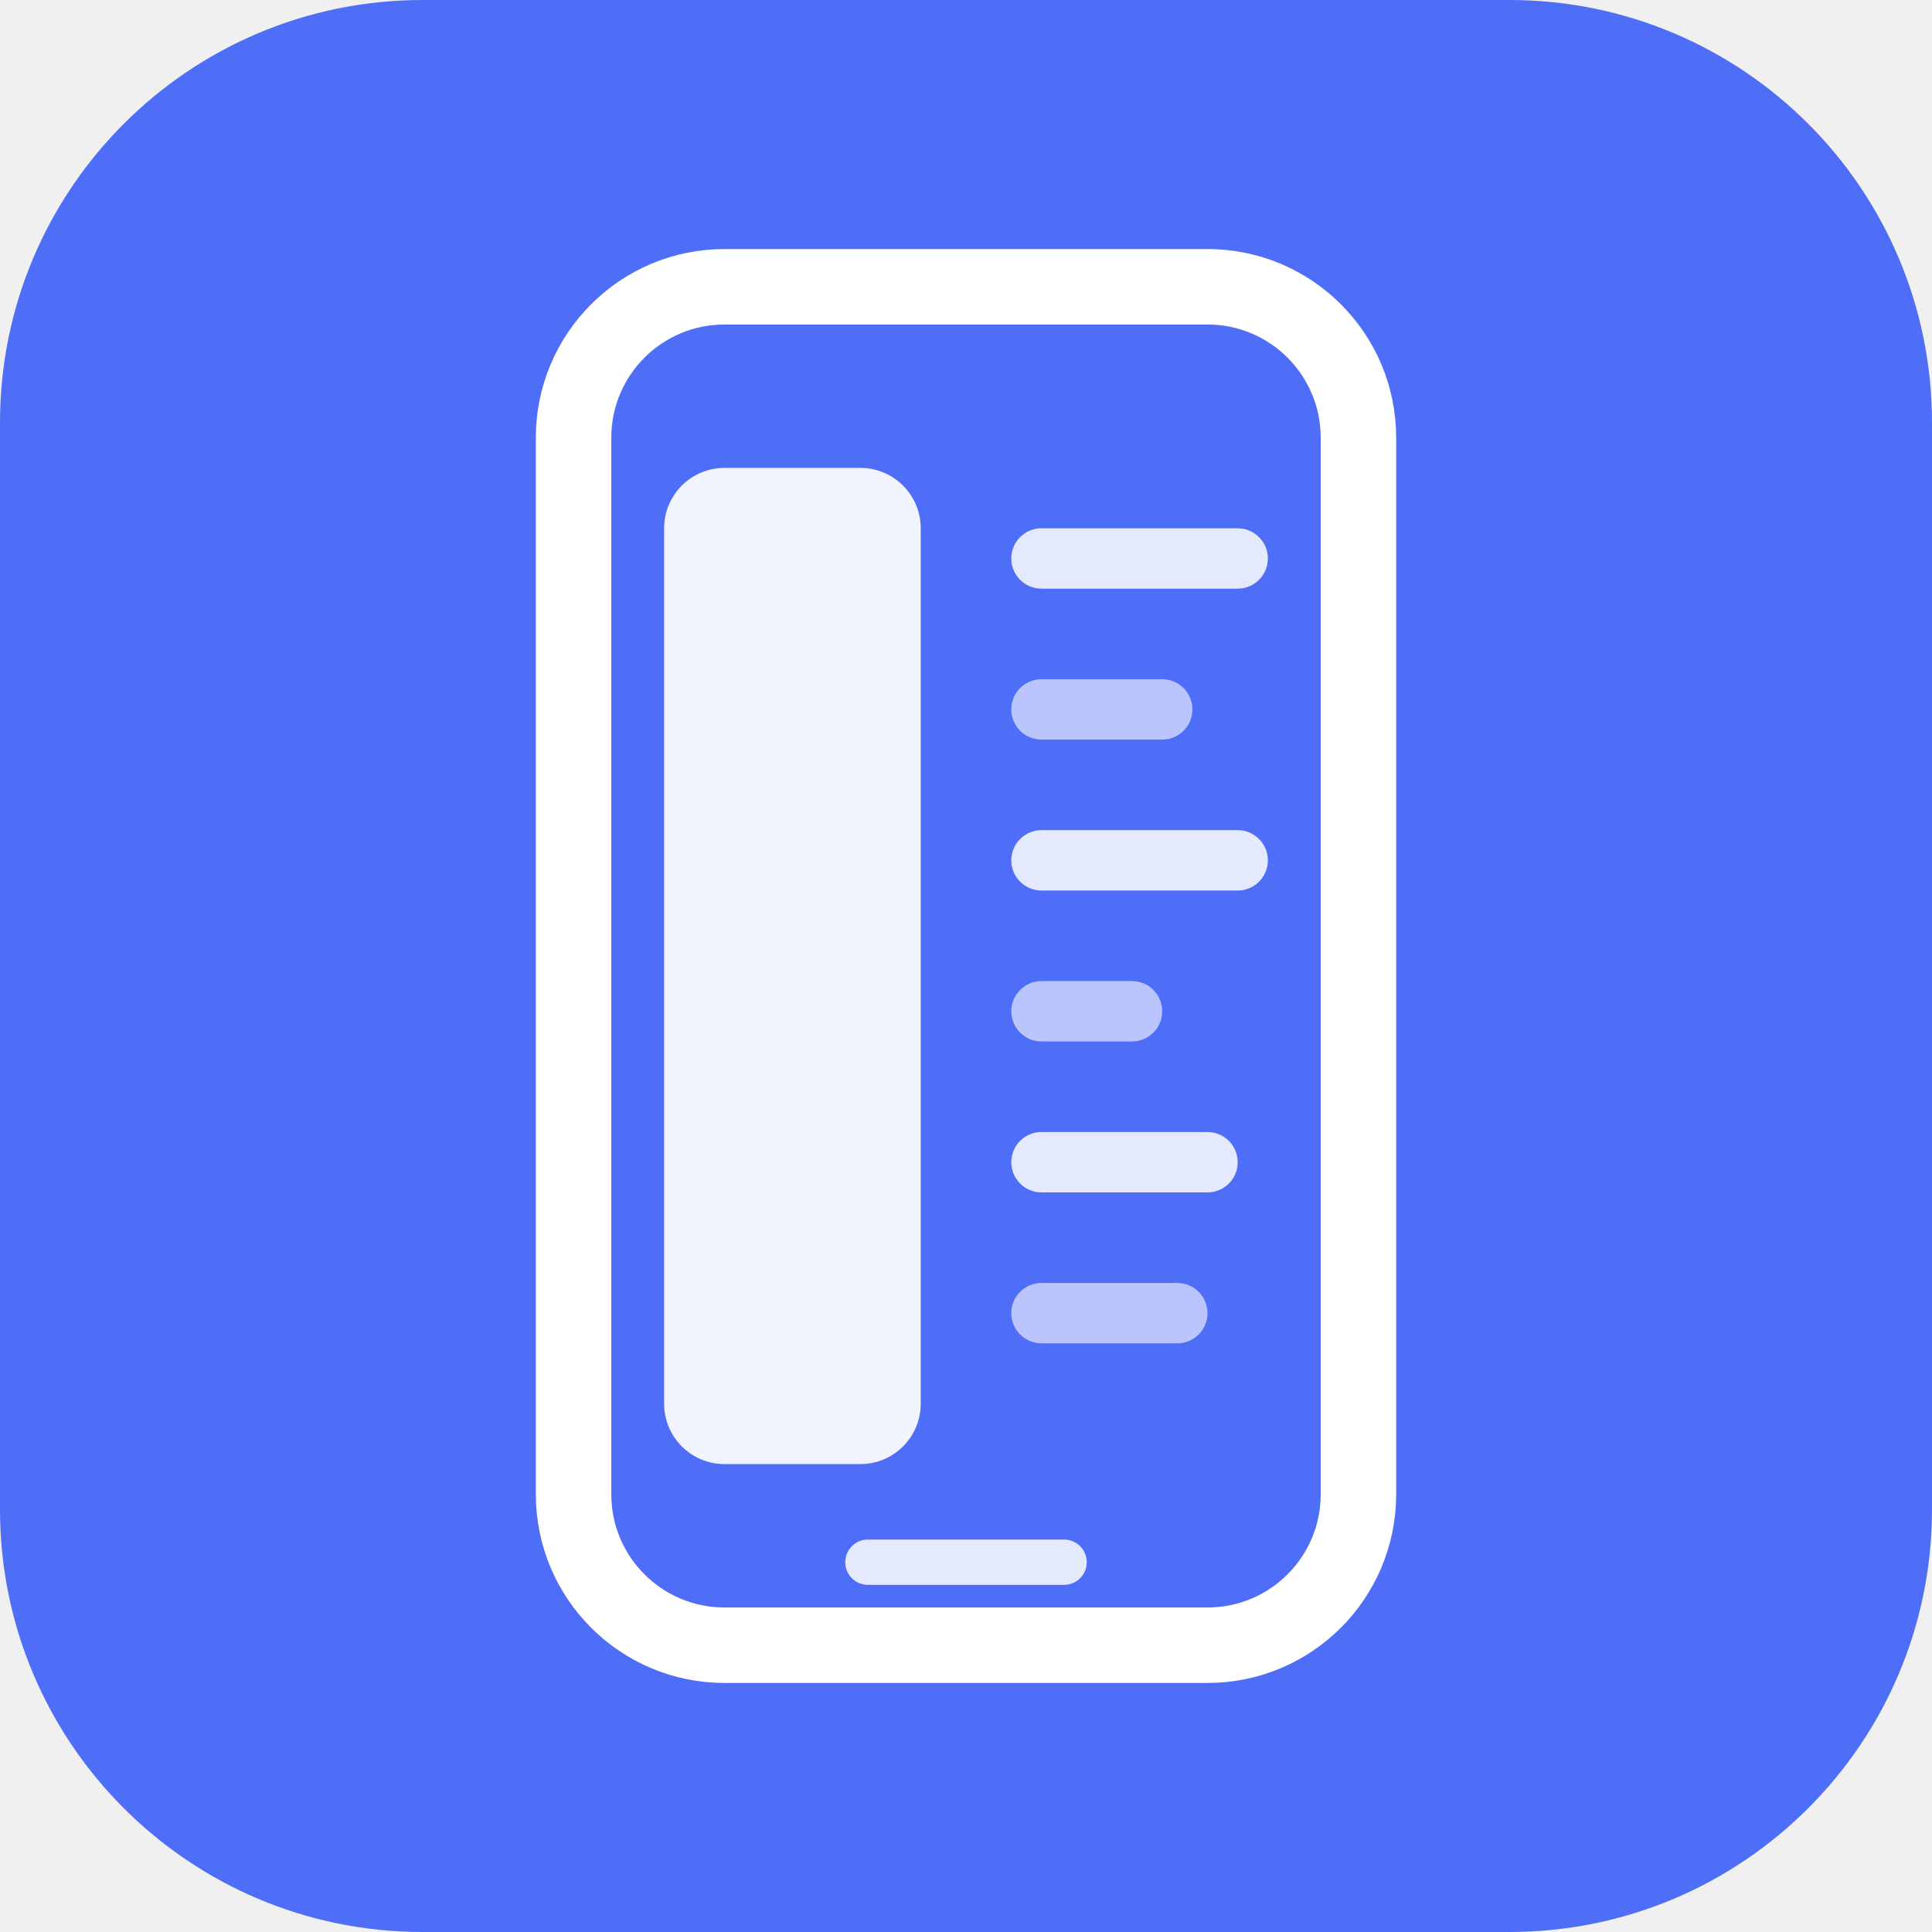
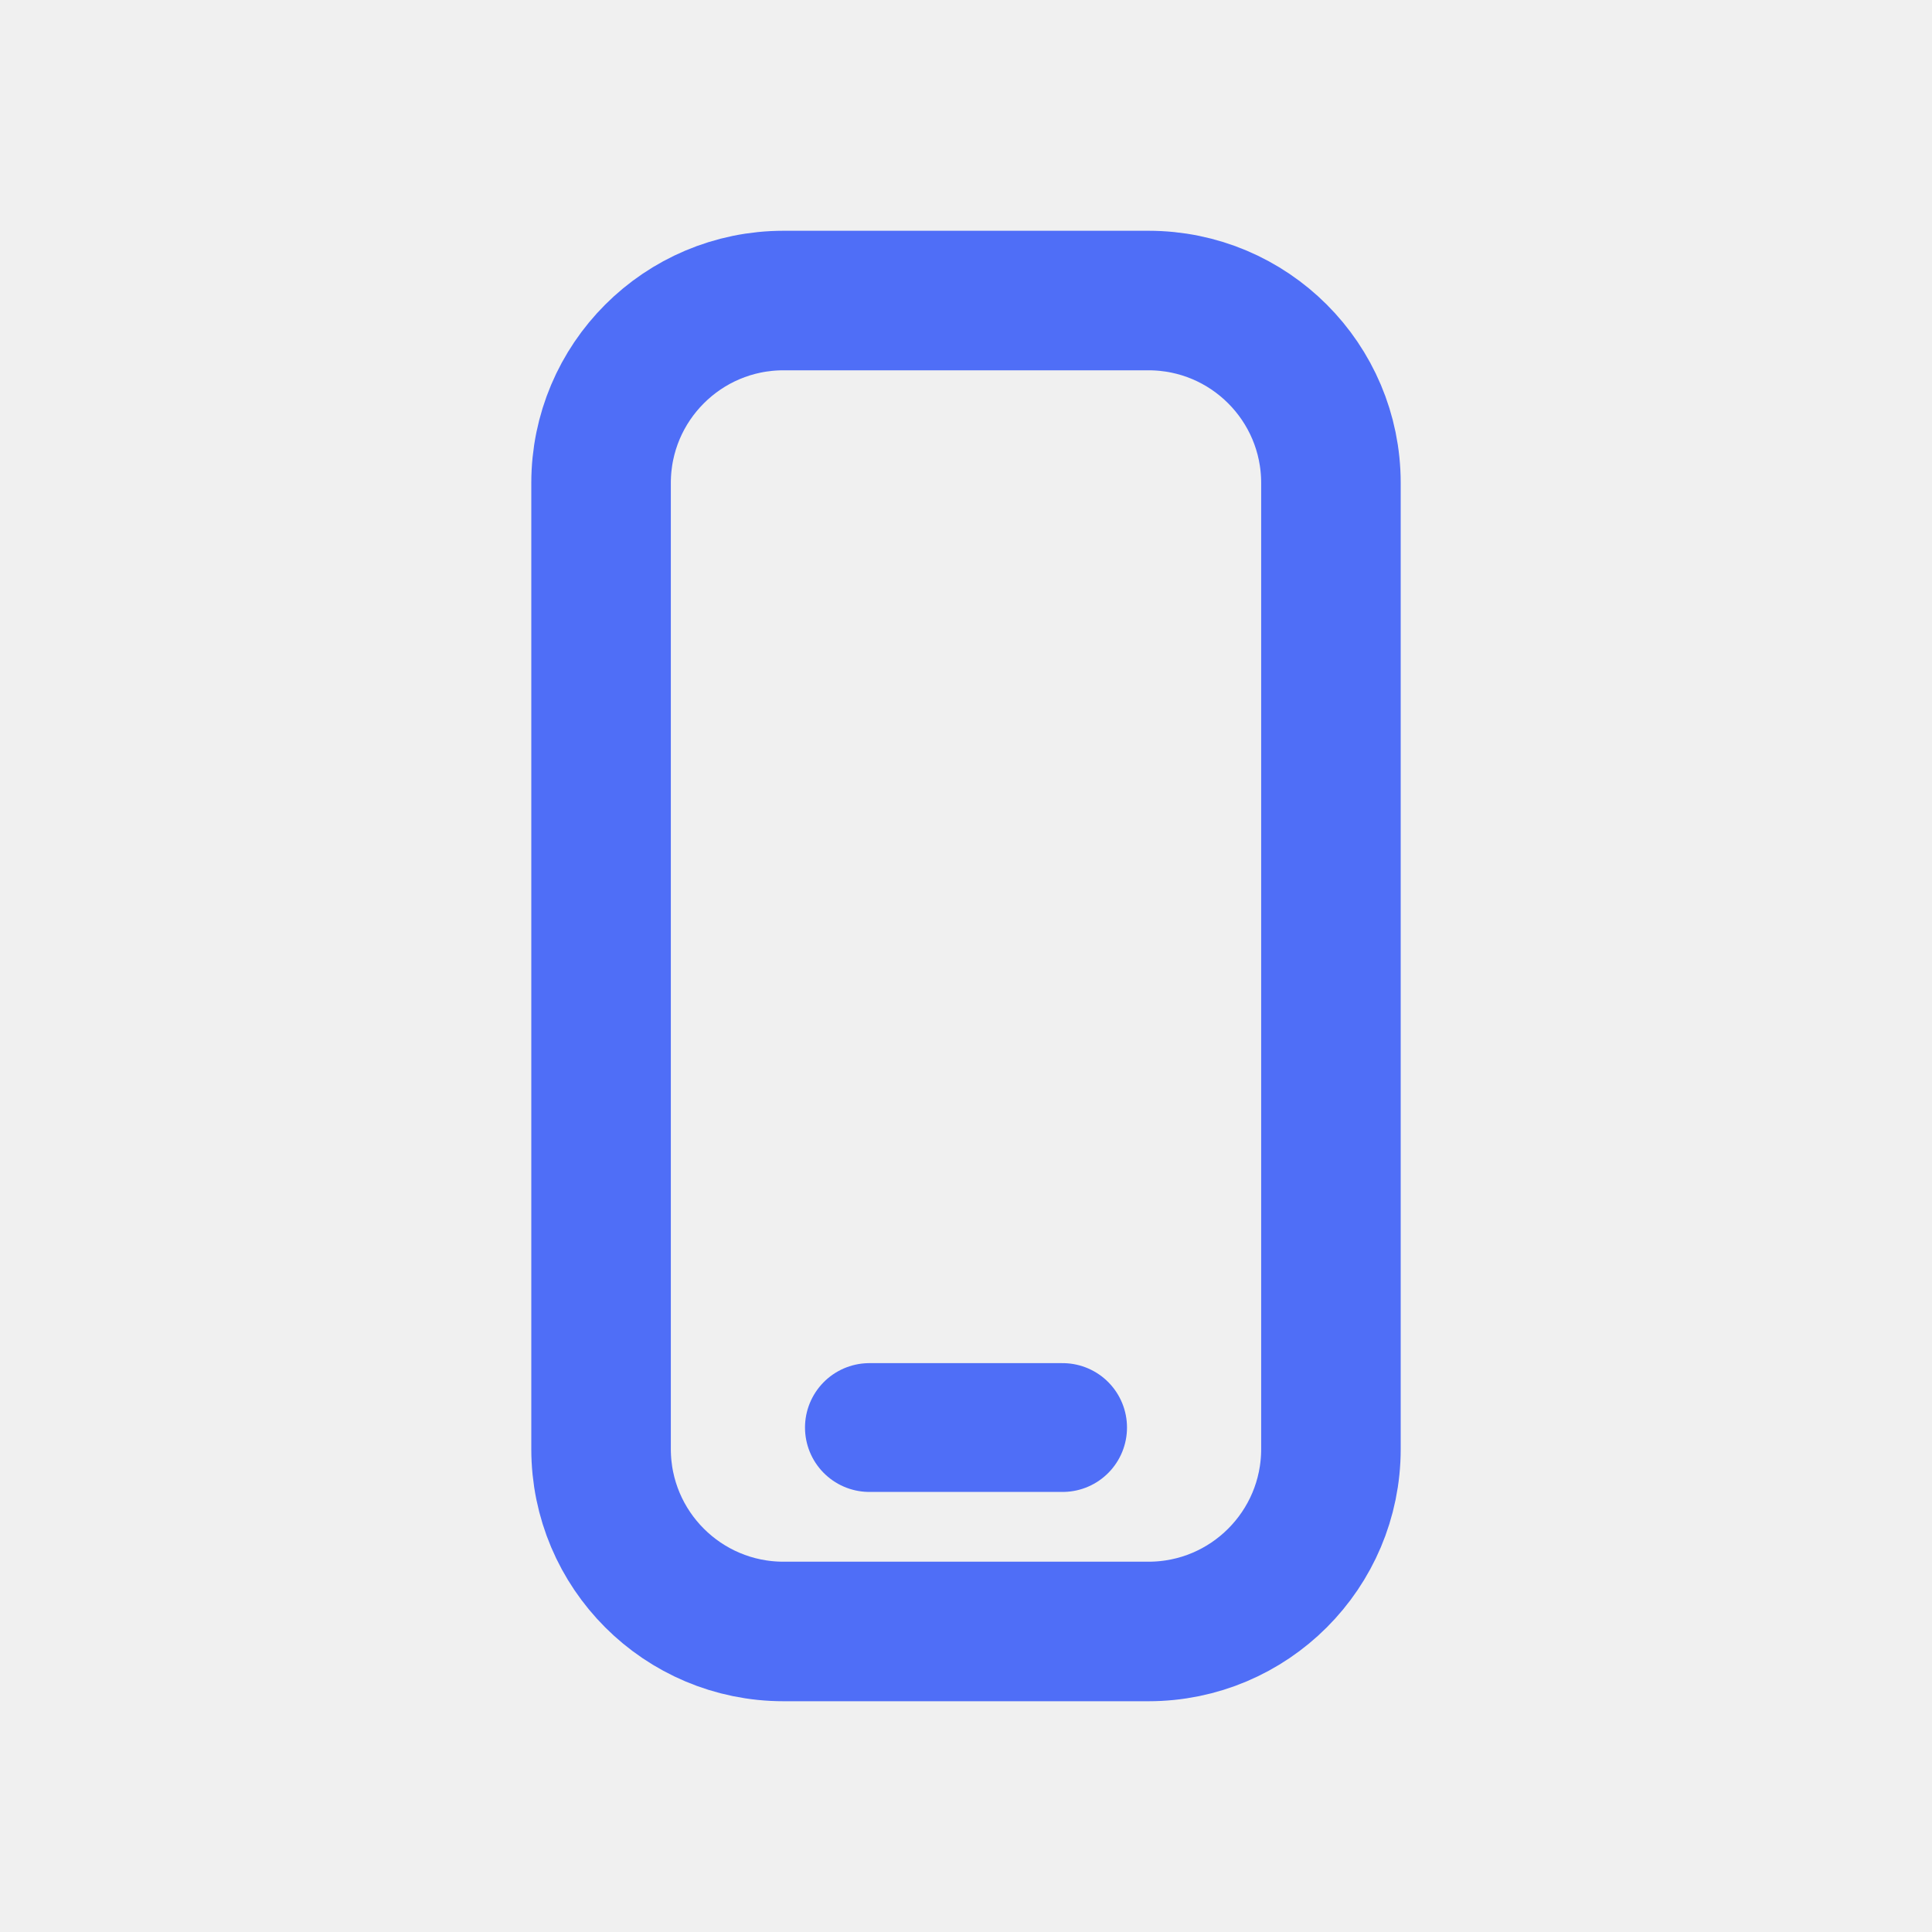
- <svg xmlns="http://www.w3.org/2000/svg" width="256" height="256" viewBox="0 0 256 256" role="img" aria-label="Maestro Mobile">
-   <rect width="256" height="256" rx="56" fill="#4F6EF7" />
-   <rect x="76" y="38" width="104" height="180" rx="20" fill="none" stroke="#FFFFFF" stroke-width="10" />
-   <rect x="88" y="62" width="34" height="132" rx="8" fill="#FFFFFF" fill-opacity="0.92" />
-   <rect x="134" y="70" width="34" height="8" rx="4" fill="#FFFFFF" fill-opacity="0.85" />
-   <rect x="134" y="90" width="24" height="8" rx="4" fill="#FFFFFF" fill-opacity="0.6" />
-   <rect x="134" y="110" width="34" height="8" rx="4" fill="#FFFFFF" fill-opacity="0.85" />
-   <rect x="134" y="130" width="20" height="8" rx="4" fill="#FFFFFF" fill-opacity="0.6" />
-   <rect x="134" y="150" width="30" height="8" rx="4" fill="#FFFFFF" fill-opacity="0.85" />
-   <rect x="134" y="170" width="26" height="8" rx="4" fill="#FFFFFF" fill-opacity="0.6" />
-   <rect x="112" y="204" width="32" height="6" rx="3" fill="#FFFFFF" fill-opacity="0.85" />
+ <svg xmlns="http://www.w3.org/2000/svg" width="36" height="36" viewBox="0 0 36 36" fill="none" role="img" aria-label="Maestro mobile">
+   <rect x="11.2" y="5.6" width="13.6" height="24.8" rx="3.4" stroke="#4F6EF7" stroke-width="2.6" />
+   <path d="M16.2 26.6h3.6" stroke="#4F6EF7" stroke-width="2.4" stroke-linecap="round" />
</svg>
